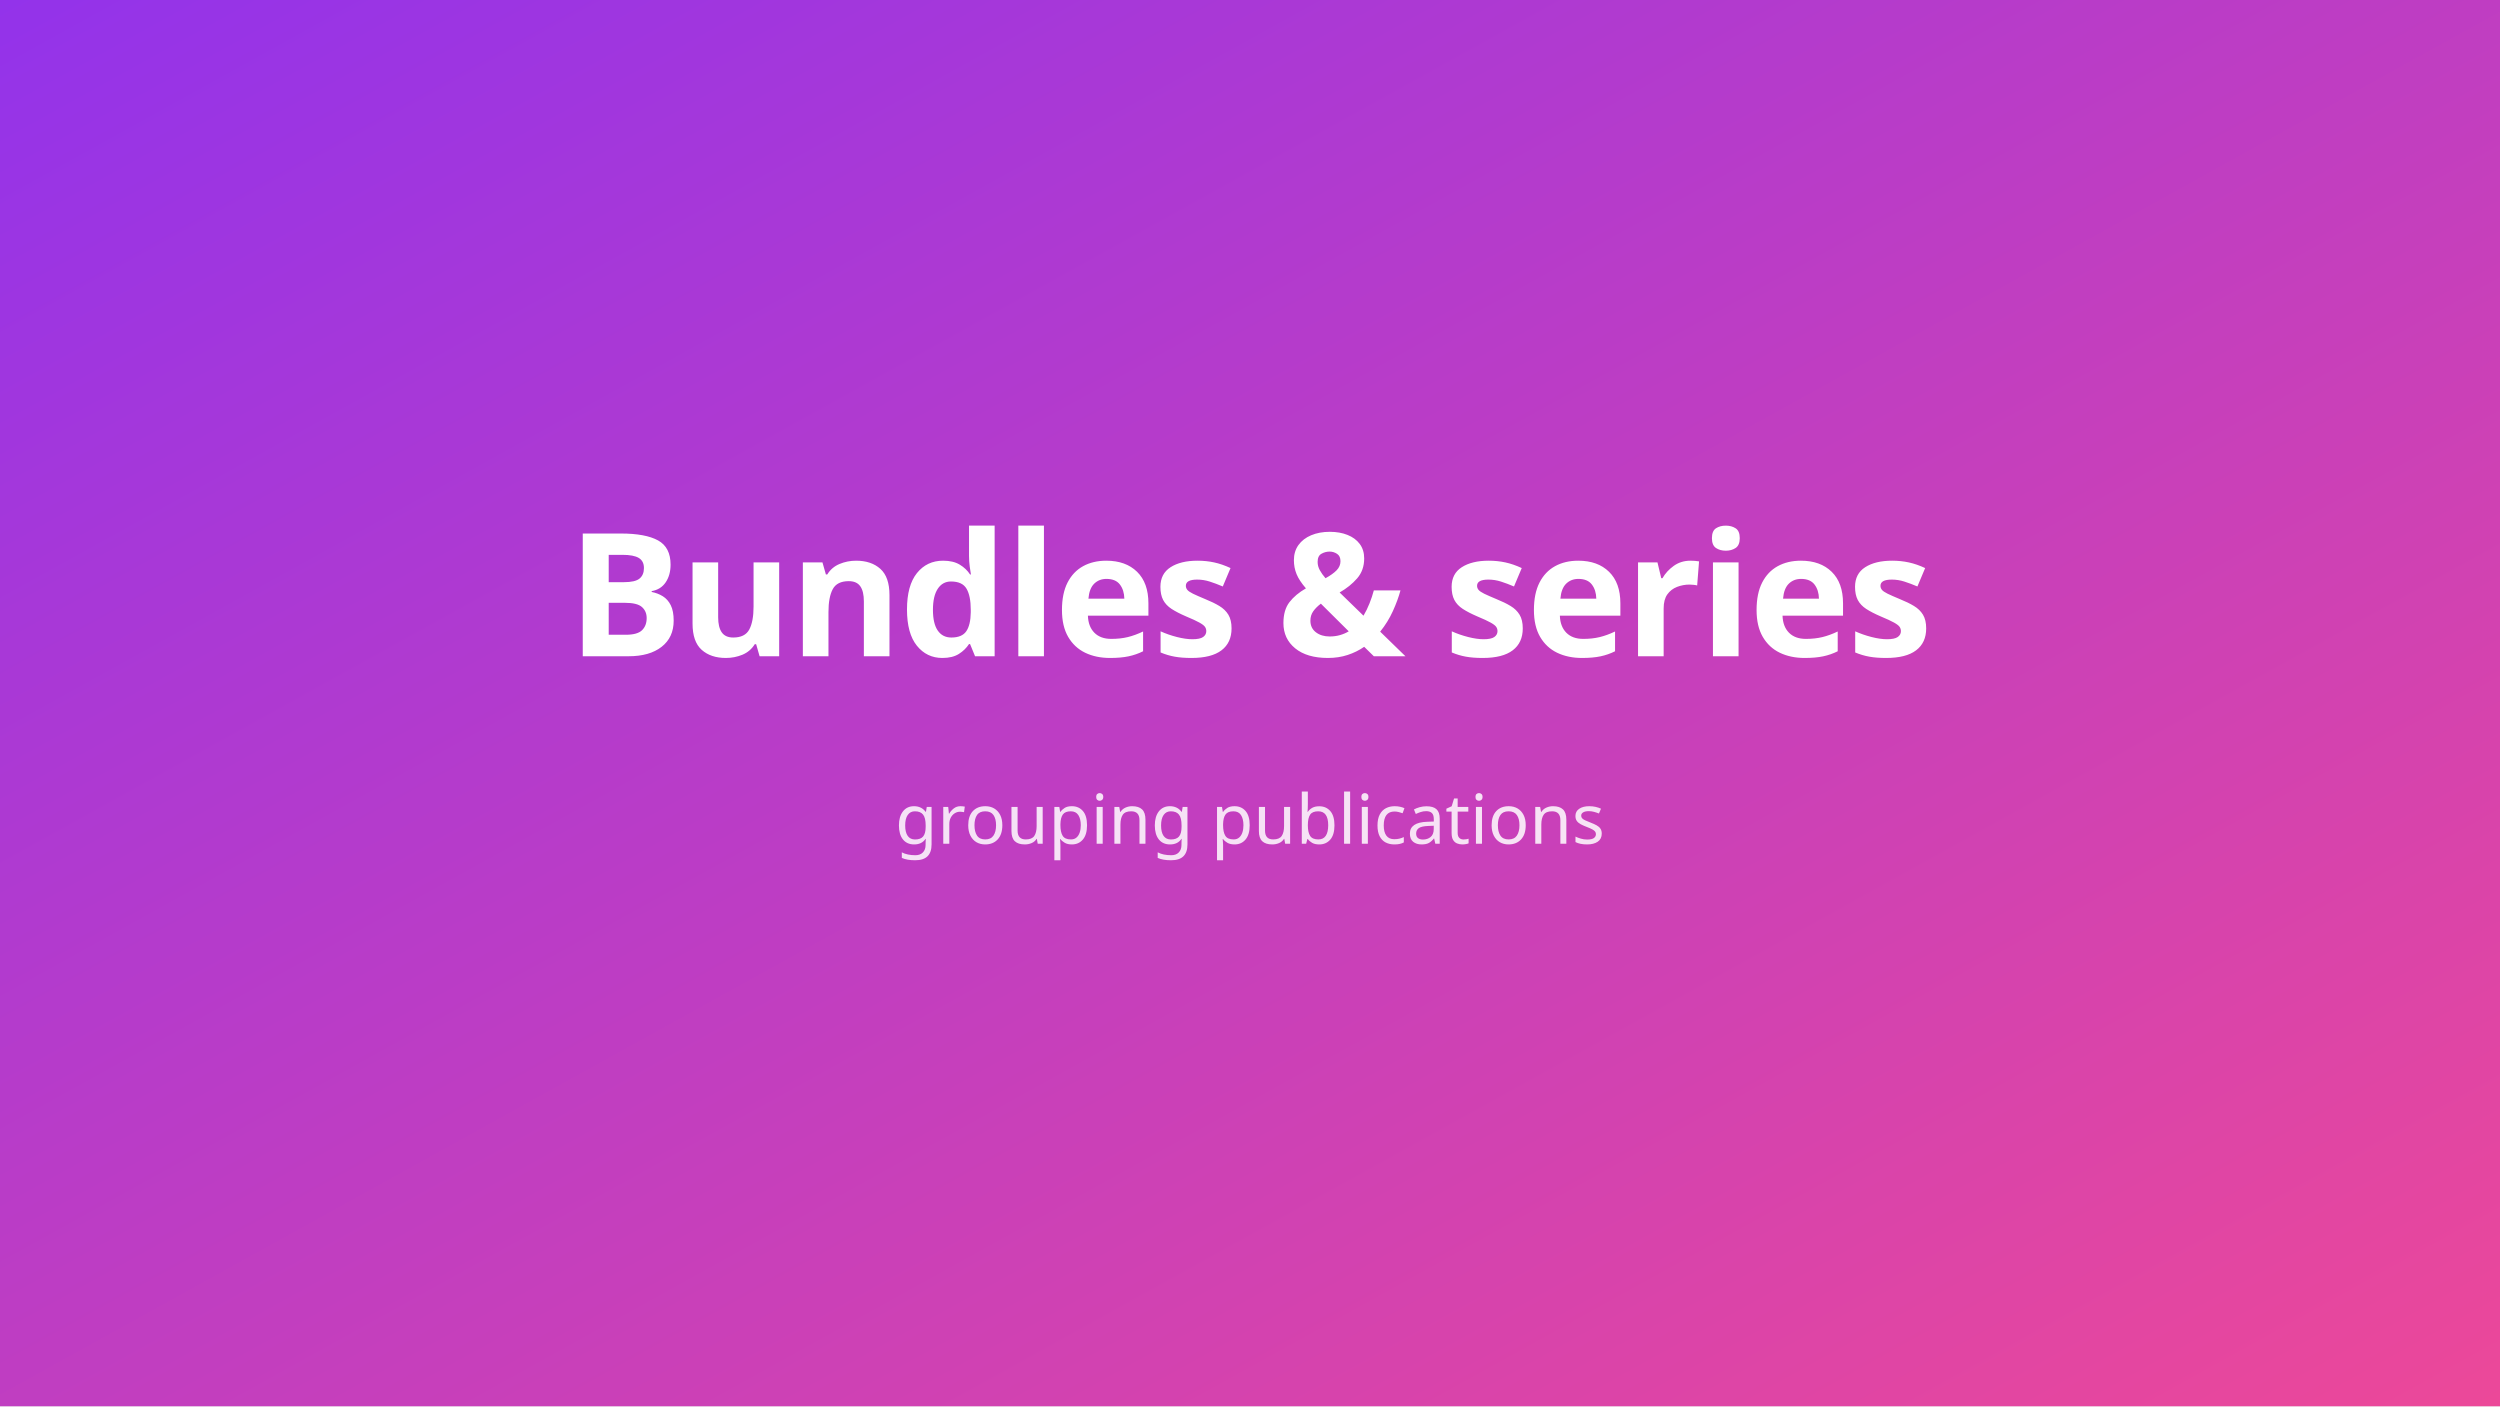
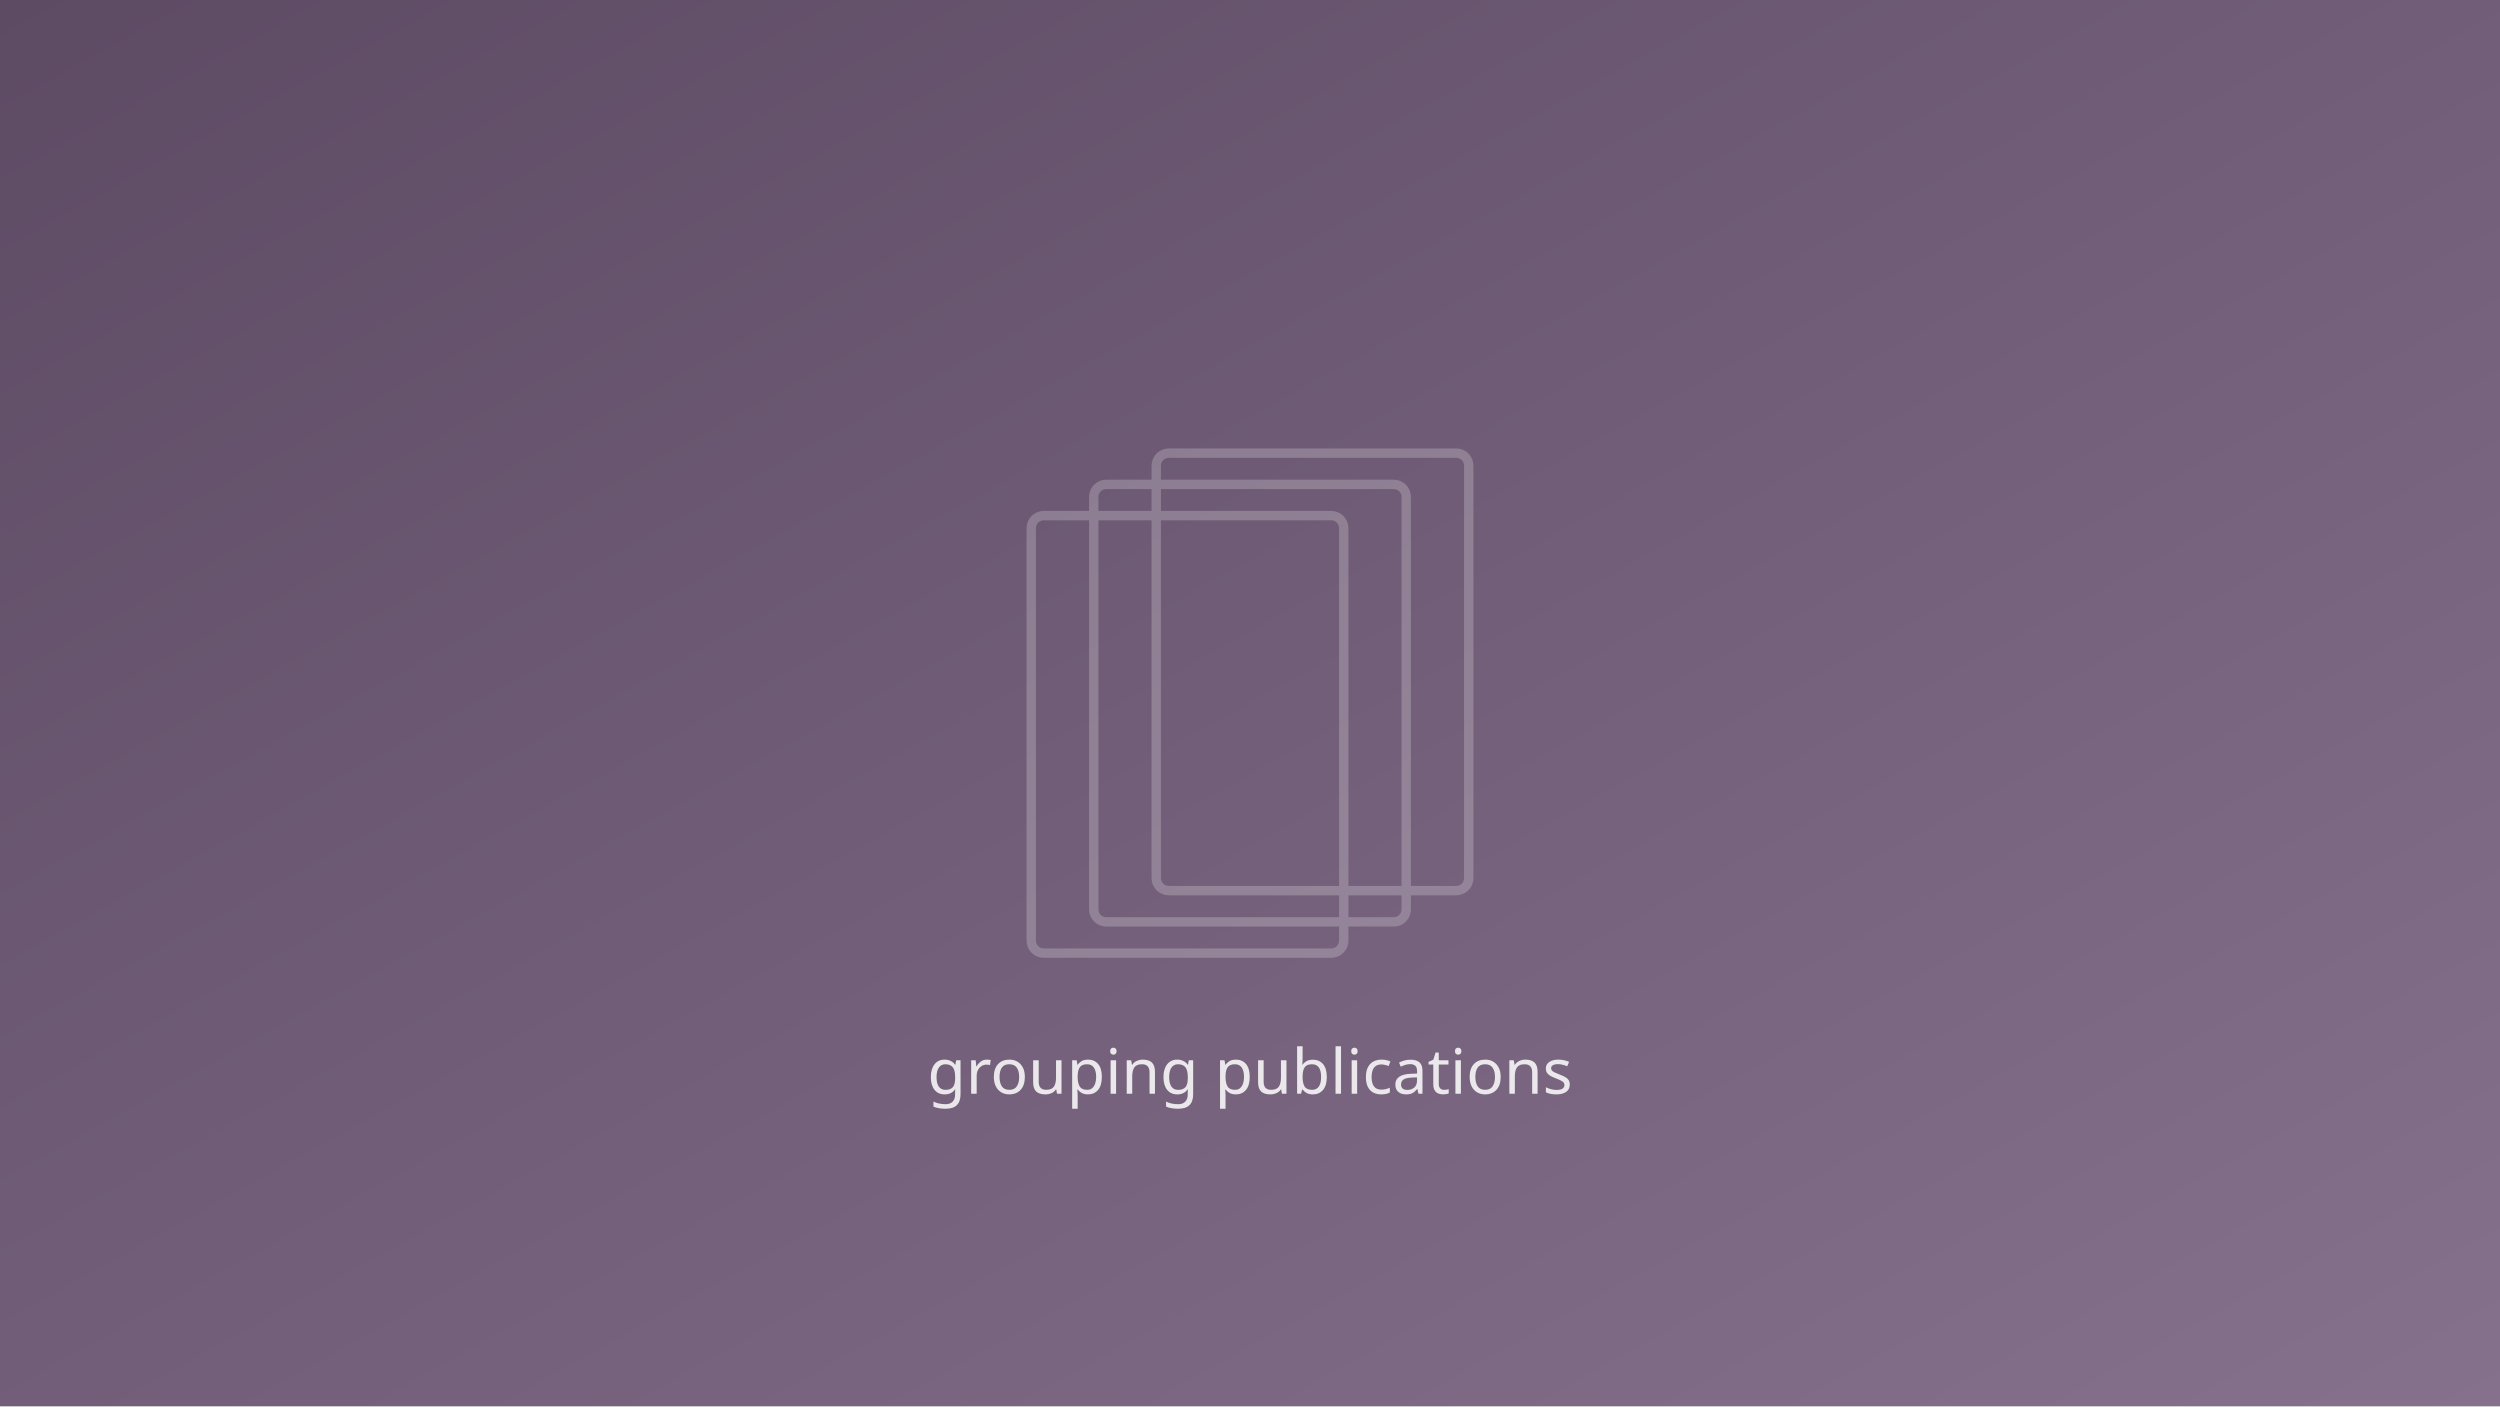
<svg xmlns="http://www.w3.org/2000/svg" viewBox="0 0 1600 900" preserveAspectRatio="xMidYMid slice" role="img" aria-label="Bundles and series">
  <defs>
    <linearGradient id="bg" x1="0" y1="0" x2="1" y2="1">
-       <stop offset="0" stop-color="#9333ea" />
-       <stop offset="1" stop-color="#ec4899" />
+       <stop offset="0" stop-color="#5d4a63" />
+       <stop offset="1" stop-color="#86718d" />
    </linearGradient>
  </defs>
  <rect width="1600" height="900" fill="url(#bg)" />
+   <g fill="none" stroke="#fff" stroke-width="6" opacity="0.22">
+     <rect x="660" y="330" width="200" height="280" rx="8" />
+     <rect x="700" y="310" width="200" height="280" rx="8" />
+     <rect x="740" y="290" width="200" height="280" rx="8" />
+   </g>
  <g font-family="ui-sans-serif, system-ui, sans-serif" fill="#fff" text-anchor="middle">
-     <text x="800" y="420" font-size="110" font-weight="700" letter-spacing="-2">Bundles &amp; series</text>
-     <text x="800" y="540" font-size="44" opacity="0.85">grouping publications</text>
+     <text x="800" y="700" font-size="40" opacity="0.85">grouping publications</text>
  </g>
</svg>
